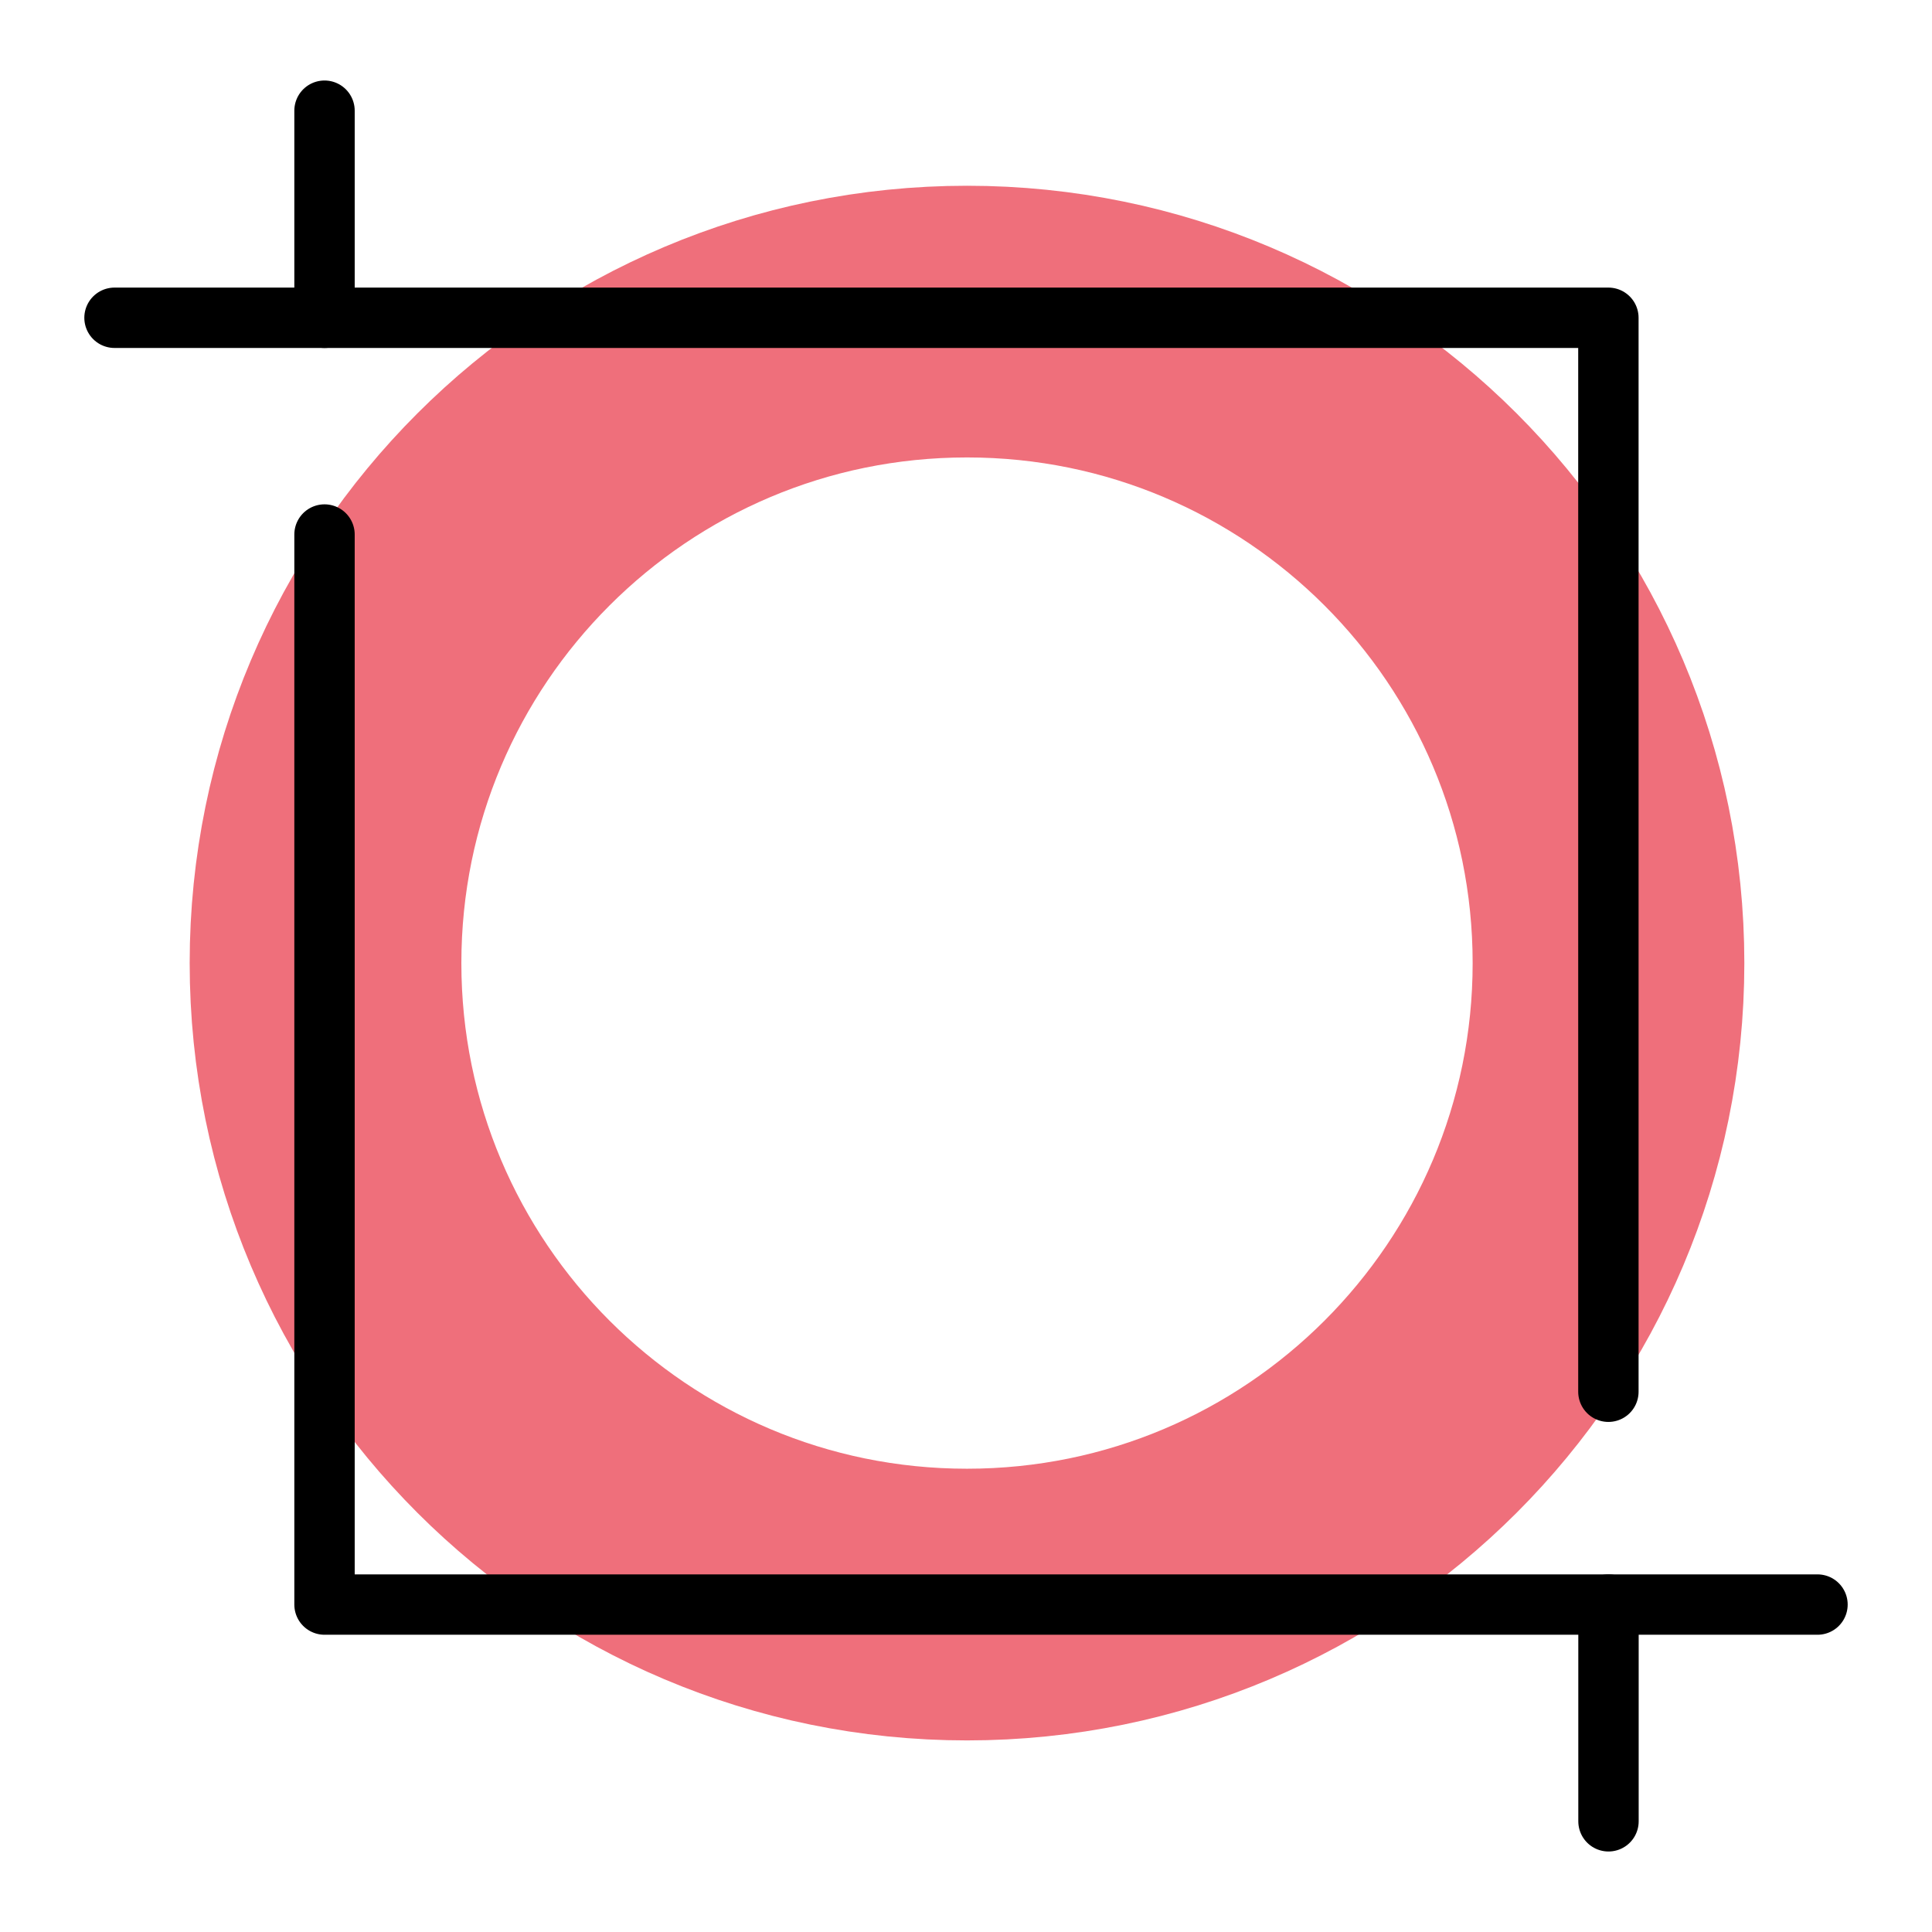
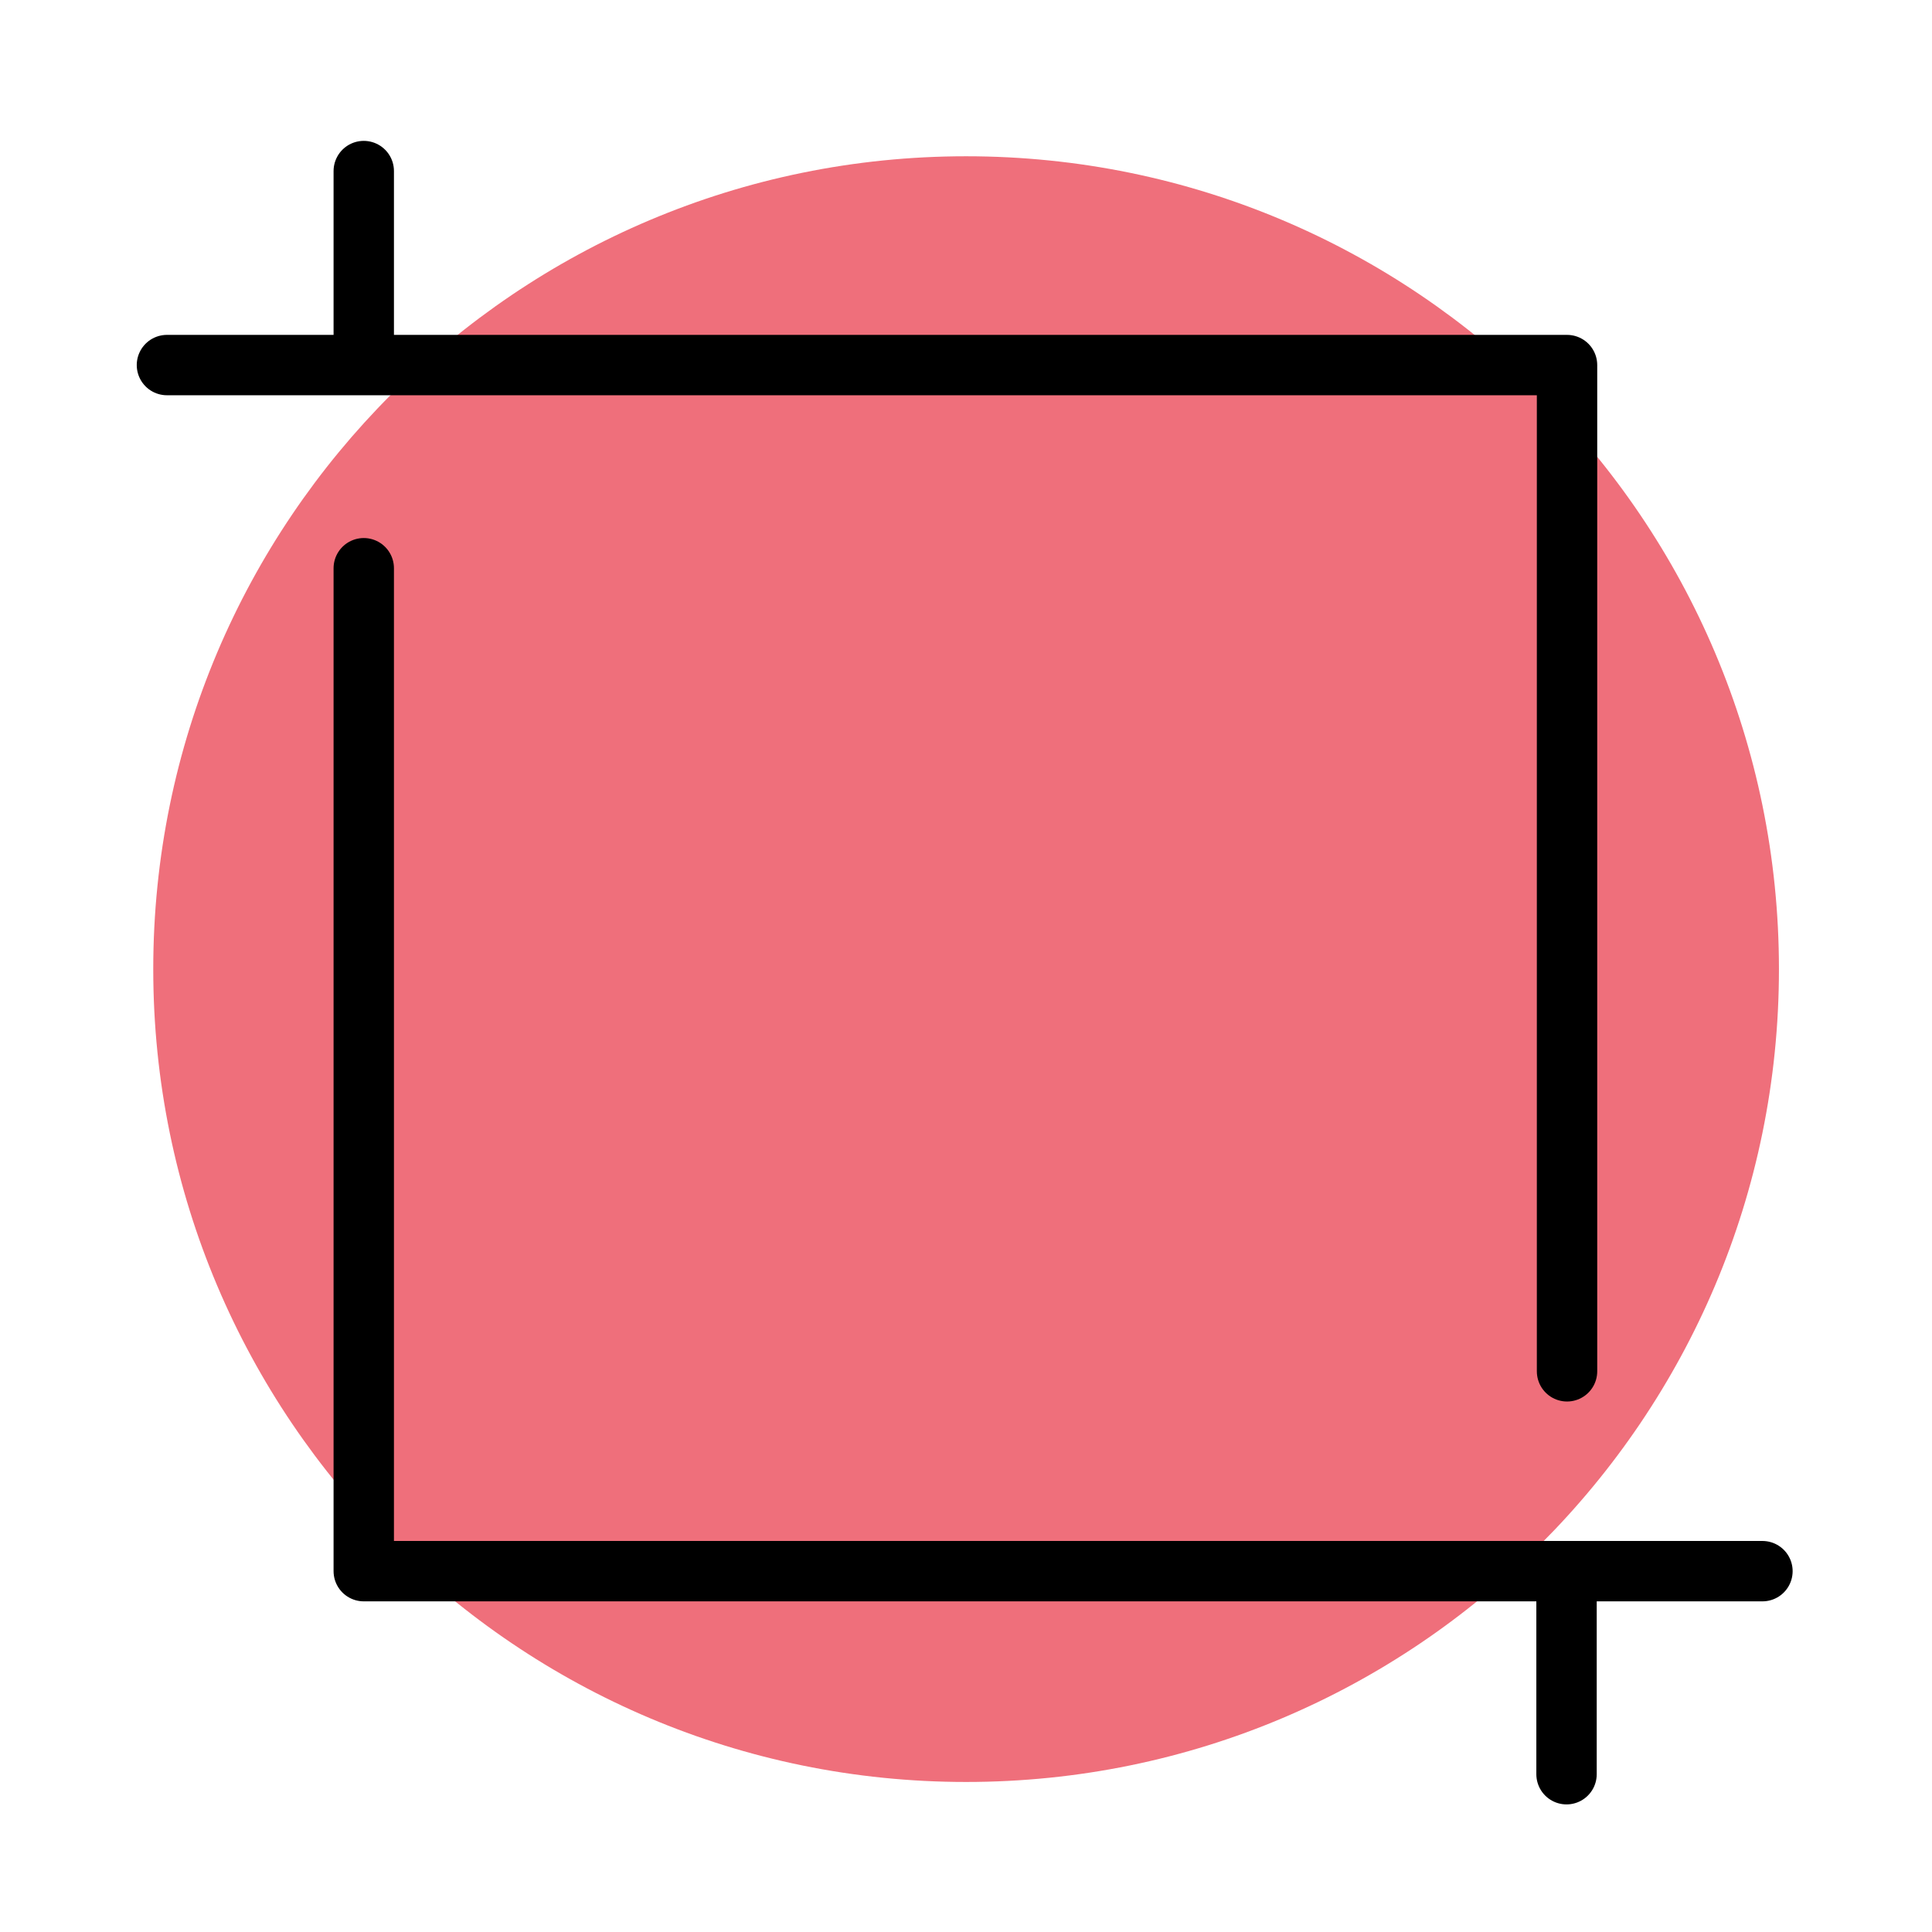
<svg xmlns="http://www.w3.org/2000/svg" viewBox="0 0 192 192">
  <defs>
-     <style>.cls-1,.cls-2{fill:none;stroke-linecap:round;stroke-linejoin:round;}.cls-1{stroke:#ef6f7b;stroke-width:27px;}.cls-2{stroke:#000;stroke-width:6px;}</style>
+     <style>.cls-1{fill:#ef6f7b;}.cls-2{fill:none;stroke:#000;stroke-linecap:round;stroke-linejoin:round;stroke-width:6px;}</style>
  </defs>
-   <g id="Mk2_Lens">
-     <circle class="cls-1" cx="96.1" cy="95.71" r="63.75" />
+   <g id="Mk4_Lens">
+     <circle class="cls-1" cx="96.01" cy="96.31" r="80.78" />
  </g>
-   <g id="Mk2_Frame">
-     <polyline class="cls-2" points="11.38 31.58 159.84 31.58 159.84 138.31" />
-     <line class="cls-2" x1="32.25" y1="11" x2="32.25" y2="31.58" />
-     <polyline class="cls-2" points="32.25 53.12 32.25 159.46 180.62 159.46" />
-     <line class="cls-2" x1="159.85" y1="181" x2="159.85" y2="159.46" />
+   <g id="Mk4_Frame">
+     <path class="cls-2" d="M16.59,36.28H155.73v100M36.15,17V36.28m0,20.19v99.67h139m-19.47,20.18V156.14" />
  </g>
</svg>
